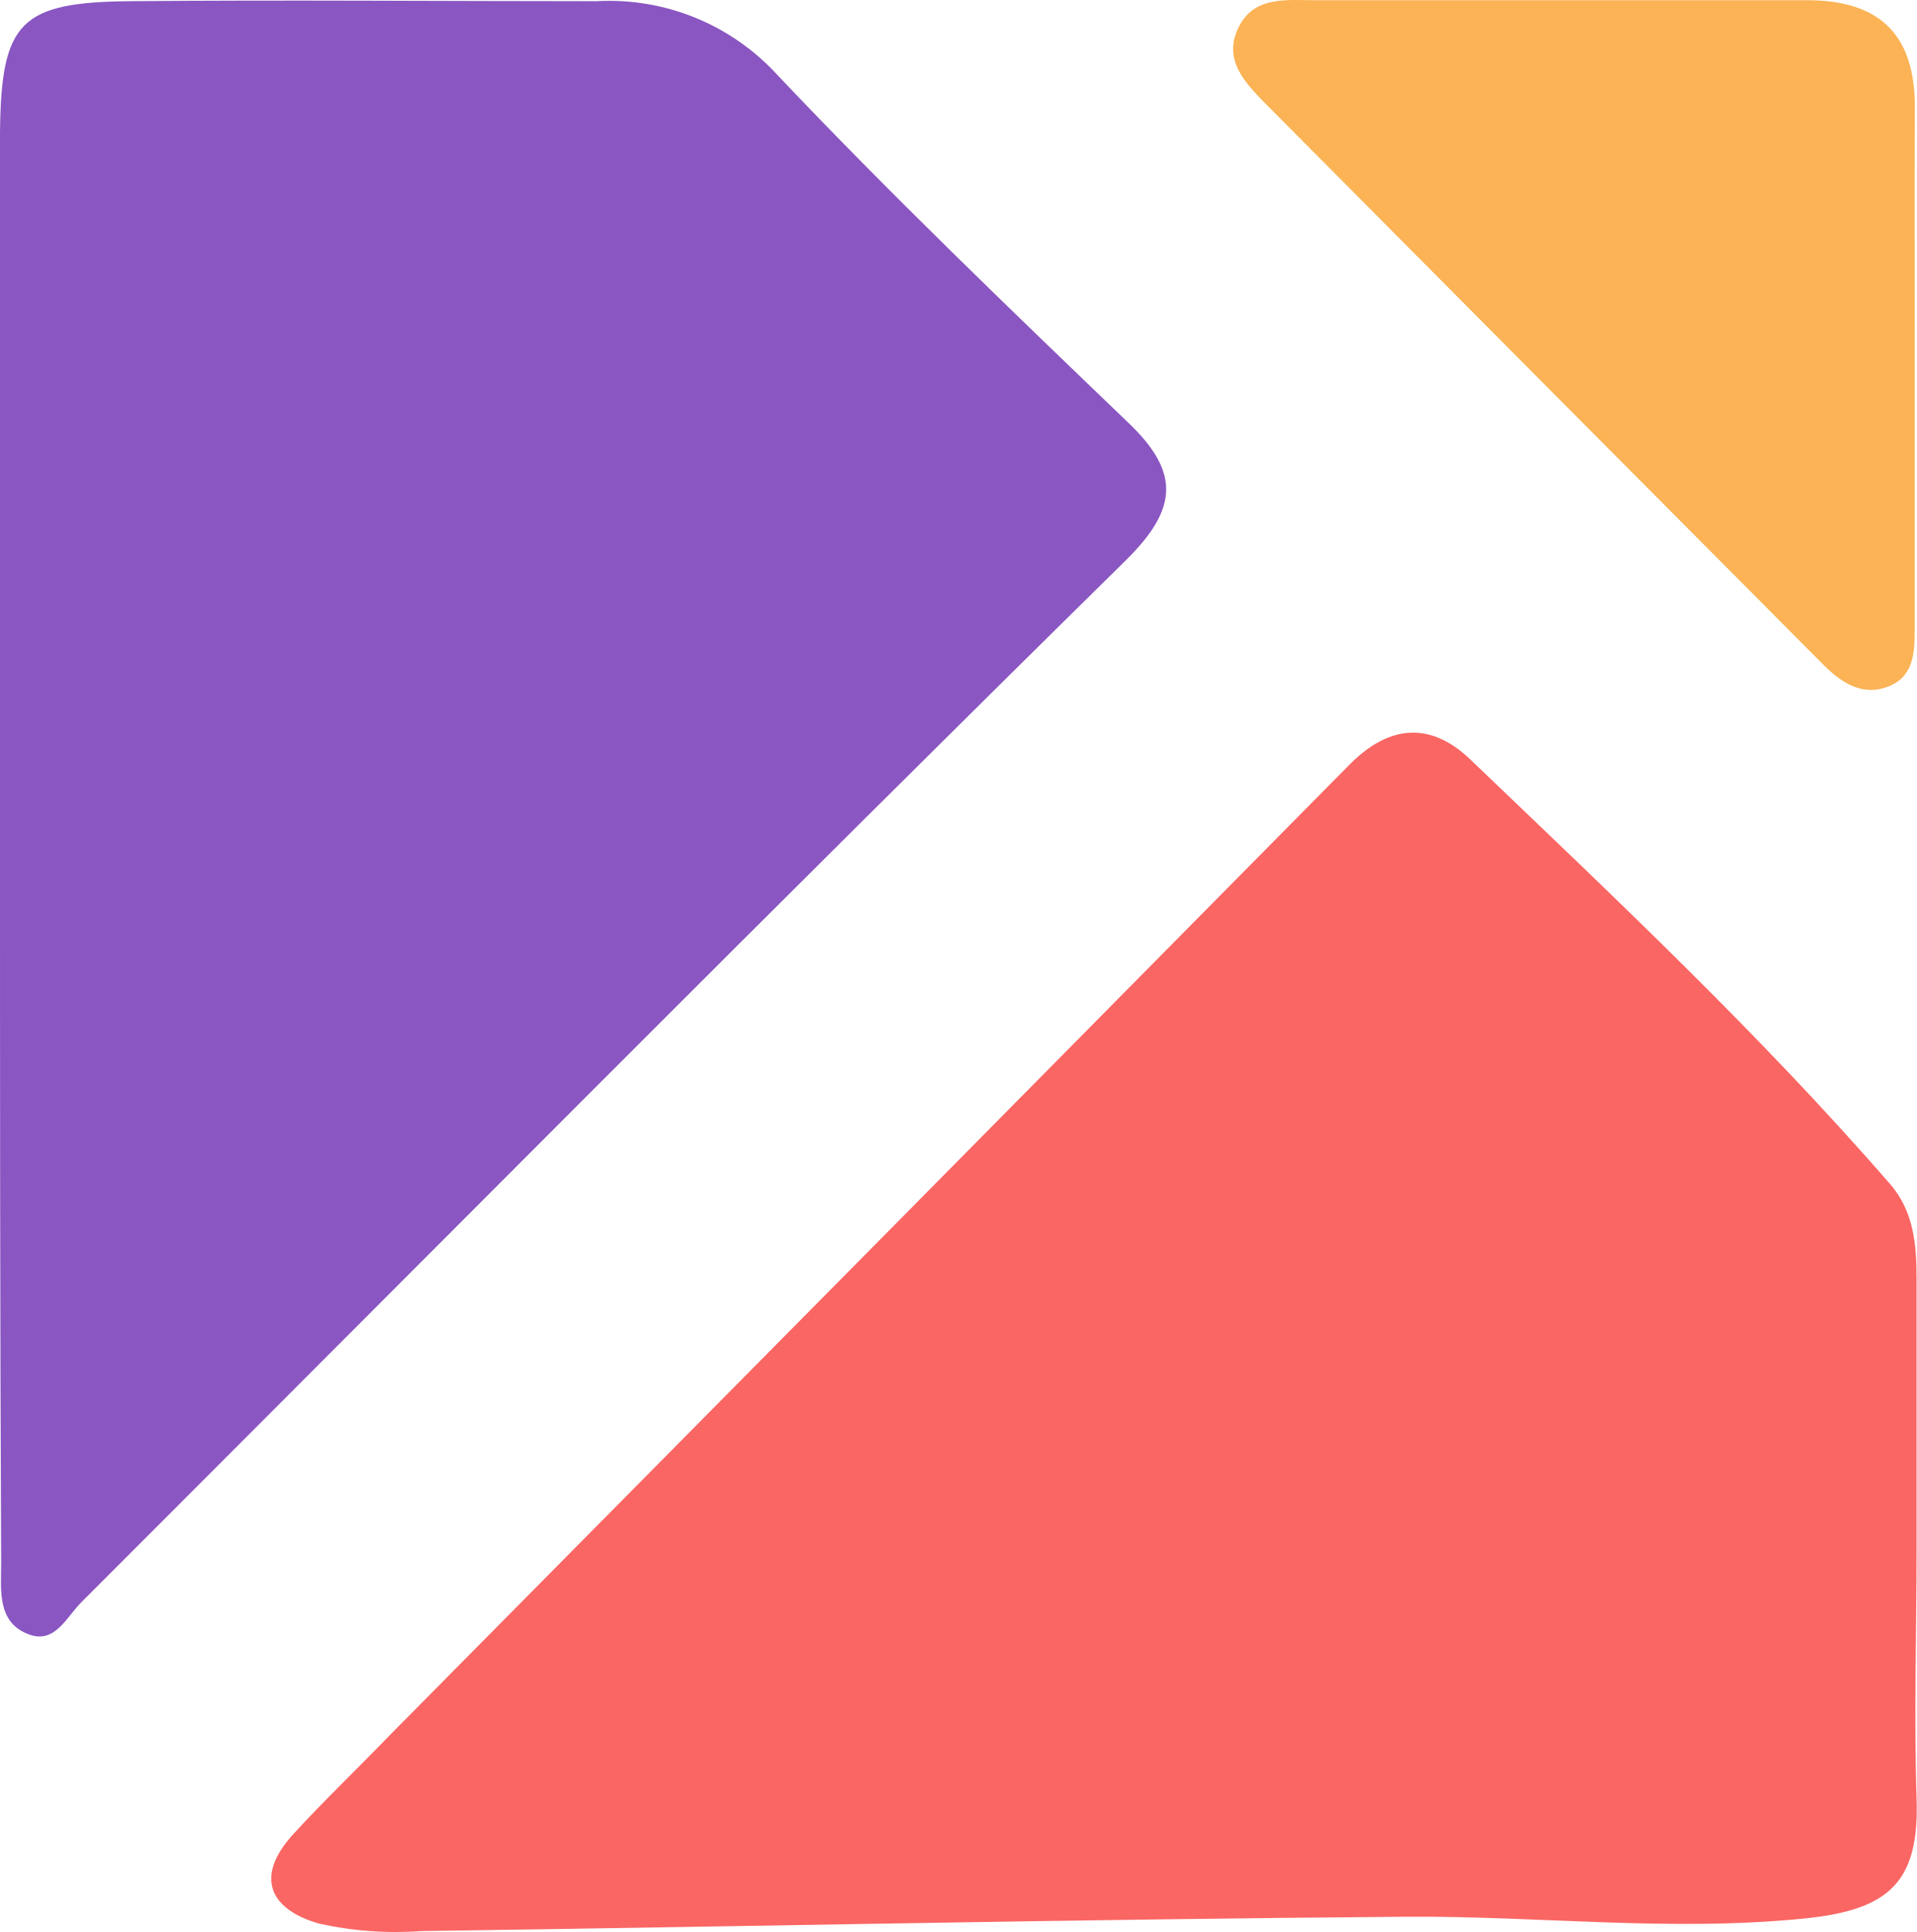
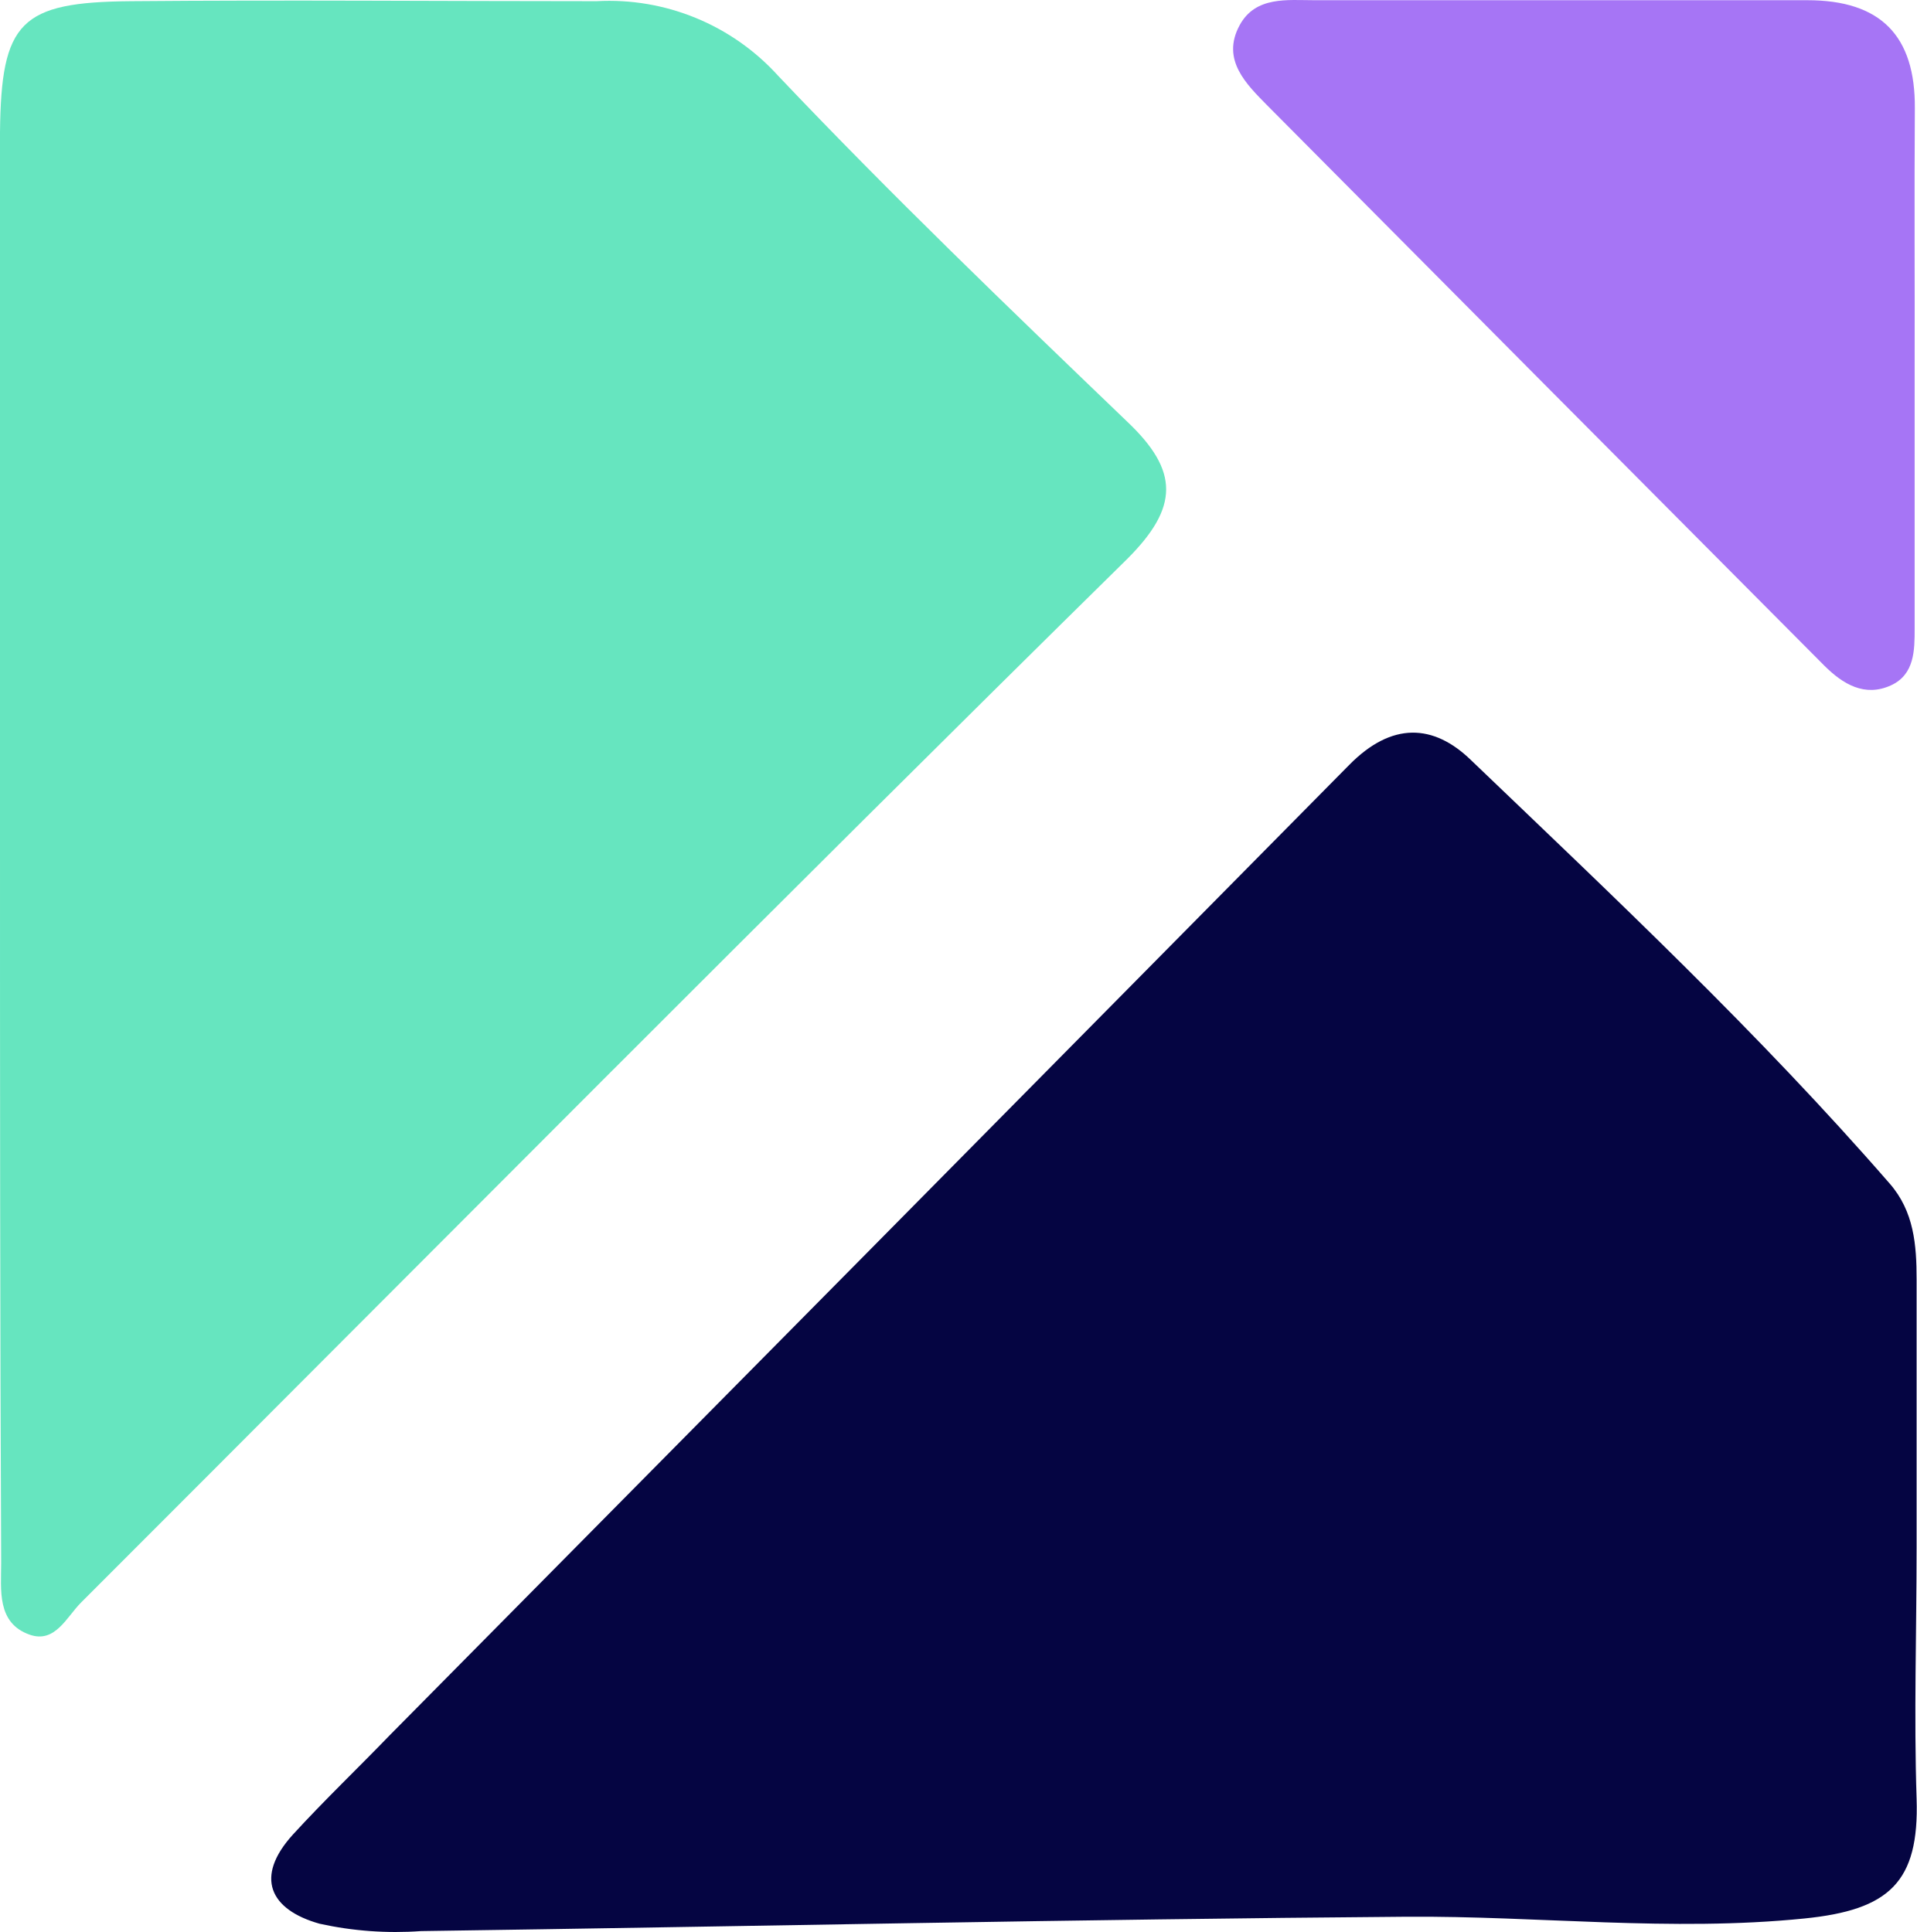
<svg xmlns="http://www.w3.org/2000/svg" viewBox="0 -0.011 98.789 99.598">
-   <path fill="#fa6663" d="M98.78 79.79c0 4.31-.14 8.63 0 12.93s-1.41 5.73-5.78 6.17c-6.9.7-13.7-.14-20.53-.09-16.93.13-33.85.5-50.77.74a18.21 18.21 0 0 1-5.23-.38c-2.56-.72-3.37-2.4-1.37-4.6 1.62-1.77 3.36-3.43 5-5.13q24.74-25 49.43-50c2.21-2.25 4.36-2.12 6.28-.26 7.4 7.09 14.85 14.09 21.58 21.83 1.26 1.44 1.39 3.17 1.39 4.95z" />
-   <path fill="#8a56c2" d="M0 42.73V6.81C.06 1.09 1.05.1 6.75.05c8-.07 16 0 24 0a11.75 11.75 0 0 1 9.35 3.84c5.82 6.14 11.92 12 18 17.84 2.68 2.54 2.66 4.41 0 7.07C40 46.62 22.14 64.64 4.18 82.6c-.75.75-1.34 2.12-2.65 1.66-1.71-.6-1.47-2.32-1.47-3.7C0 68 0 55.34 0 42.73z" />
-   <path fill="#fbb355" d="M98.68 19v13.4c0 1.1 0 2.36-1.22 2.92-1.36.62-2.48-.07-3.42-1Q79.67 19.88 65.34 5.45c-1.09-1.11-2.42-2.37-1.45-4.16C64.71-.22 66.35 0 67.76 0h25.39c3.78 0 5.57 1.83 5.54 5.58-.03 4.42 0 8.93-.01 13.42z" />
+   <path fill="#050542" d="M98.78 79.79c0 4.31-.14 8.63 0 12.93s-1.41 5.73-5.78 6.17c-6.9.7-13.7-.14-20.53-.09-16.93.13-33.85.5-50.77.74a18.21 18.21 0 0 1-5.23-.38c-2.56-.72-3.37-2.4-1.37-4.6 1.62-1.77 3.36-3.43 5-5.13q24.74-25 49.43-50c2.21-2.25 4.36-2.12 6.28-.26 7.4 7.09 14.85 14.09 21.58 21.83 1.26 1.44 1.39 3.17 1.39 4.95z" />
+   <path fill="#66e5bf" d="M0 42.73V6.81C.06 1.09 1.05.1 6.75.05c8-.07 16 0 24 0a11.75 11.75 0 0 1 9.35 3.84c5.82 6.14 11.92 12 18 17.84 2.68 2.54 2.66 4.41 0 7.07C40 46.62 22.14 64.64 4.18 82.6c-.75.75-1.34 2.12-2.65 1.66-1.71-.6-1.47-2.32-1.47-3.7C0 68 0 55.34 0 42.73z" />
+   <path fill="#a675f5" d="M98.68 19v13.4c0 1.1 0 2.36-1.22 2.92-1.36.62-2.48-.07-3.42-1Q79.67 19.88 65.34 5.45c-1.09-1.11-2.42-2.37-1.45-4.16C64.71-.22 66.35 0 67.76 0h25.39c3.78 0 5.57 1.83 5.54 5.58-.03 4.42 0 8.93-.01 13.42z" />
</svg>
